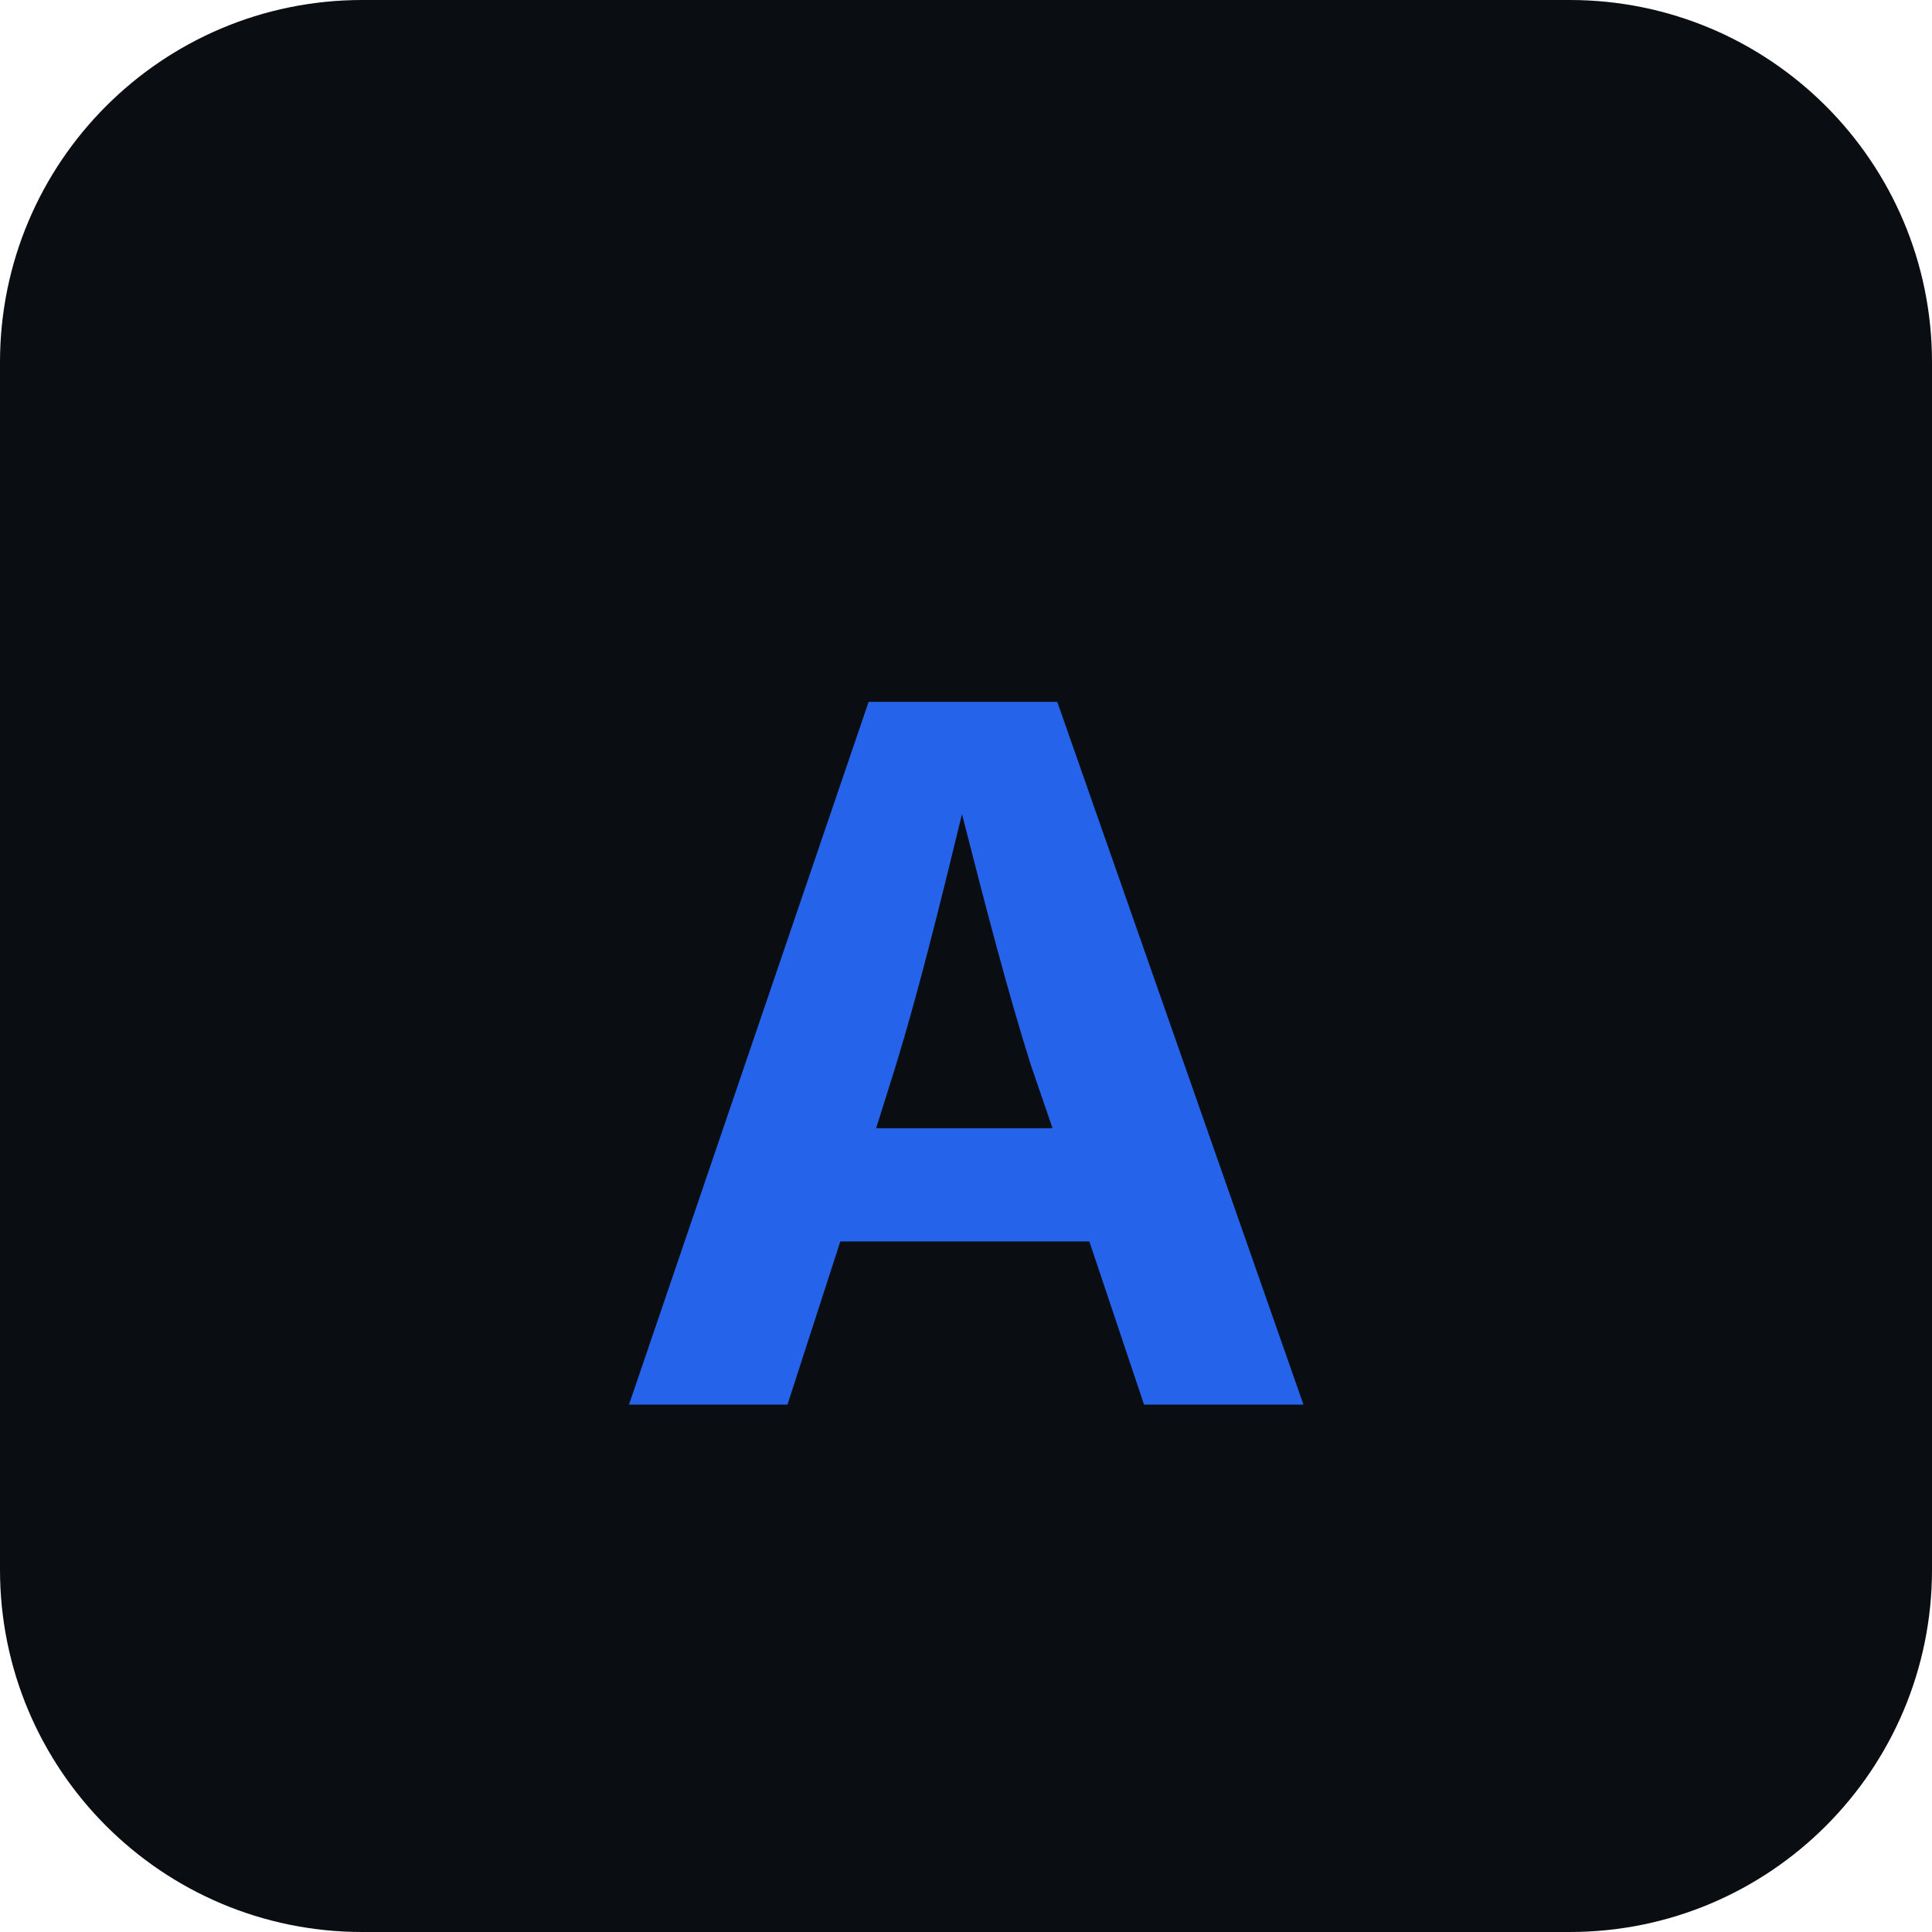
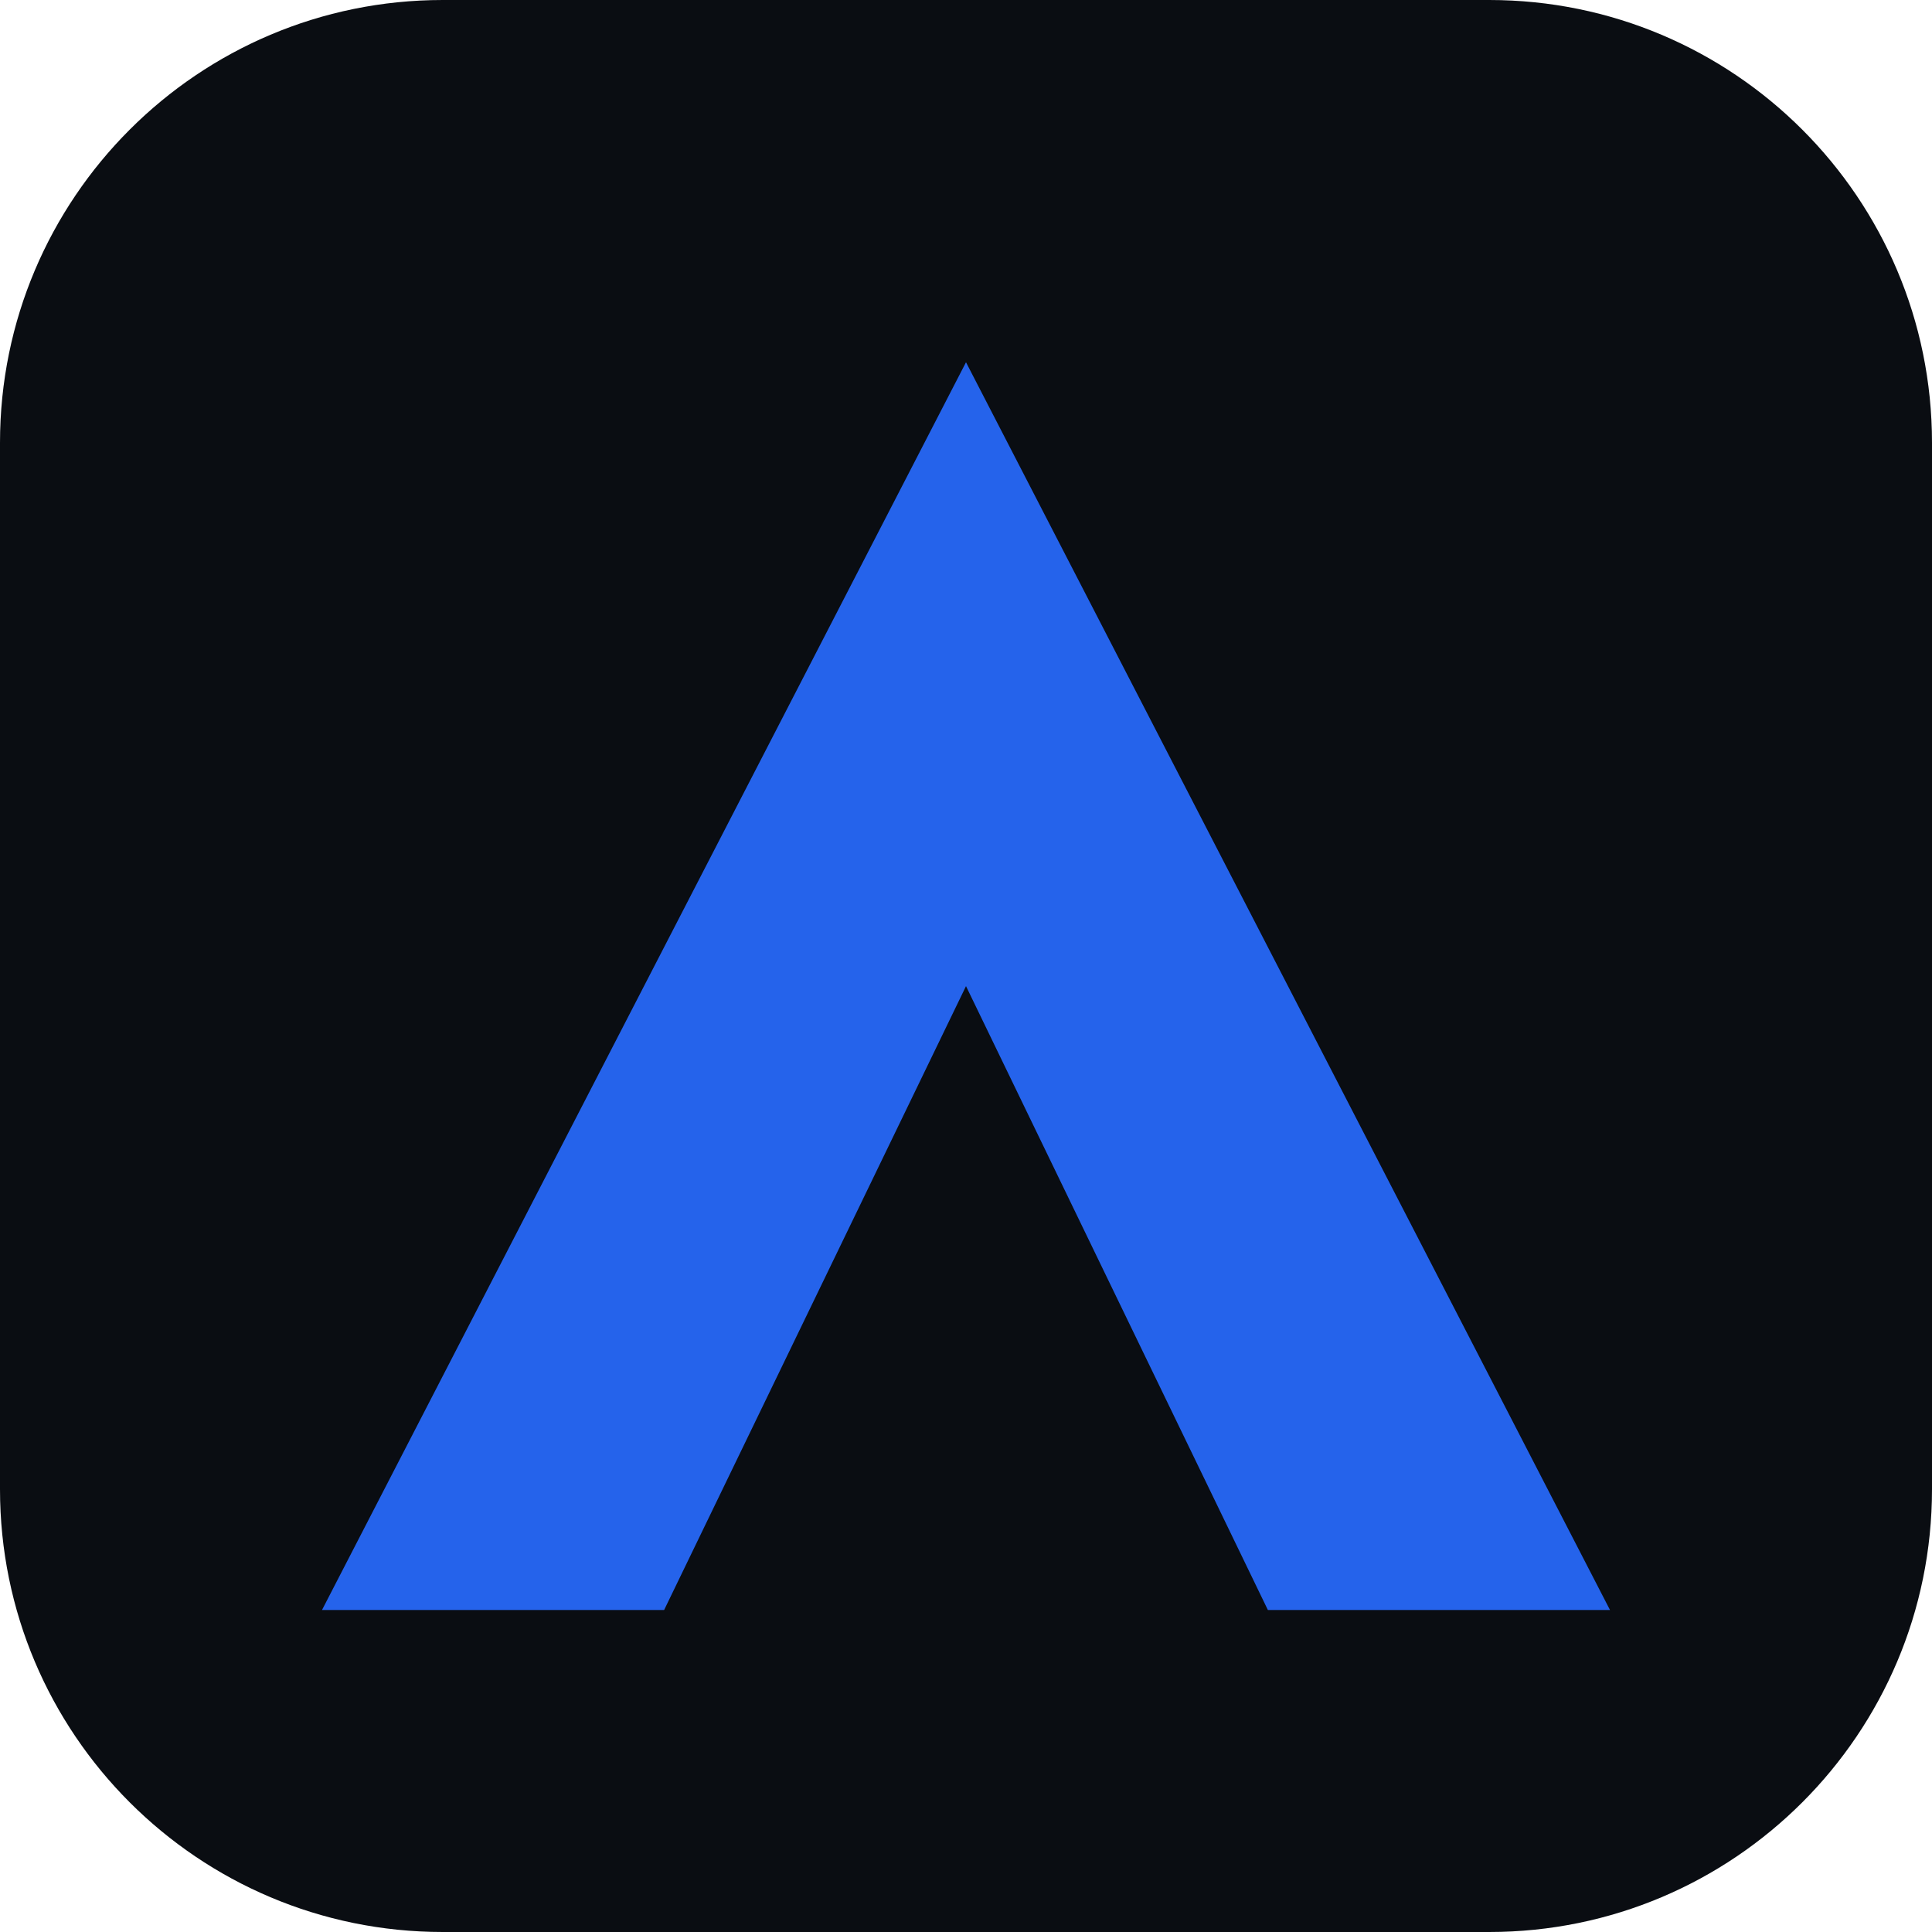
- <svg xmlns="http://www.w3.org/2000/svg" viewBox="0 0 32 32" fill="none">
-   <rect width="32" height="32" rx="6" fill="#0a0d12" />
-   <text x="50%" y="54%" dominant-baseline="middle" text-anchor="middle" font-family="Space Grotesk, -apple-system, sans-serif" font-size="16" font-weight="700" fill="#2563eb" letter-spacing="-0.5">A</text>
+ <svg xmlns="http://www.w3.org/2000/svg" viewBox="0 0 48 48" fill="none">
+   <rect width="48" height="48" rx="11" fill="#0a0d12" />
+   <path d="M24 9 L40 40 H31.5 L24 24.5 L16.5 40 H8 Z" fill="#2563eb" />
</svg>
